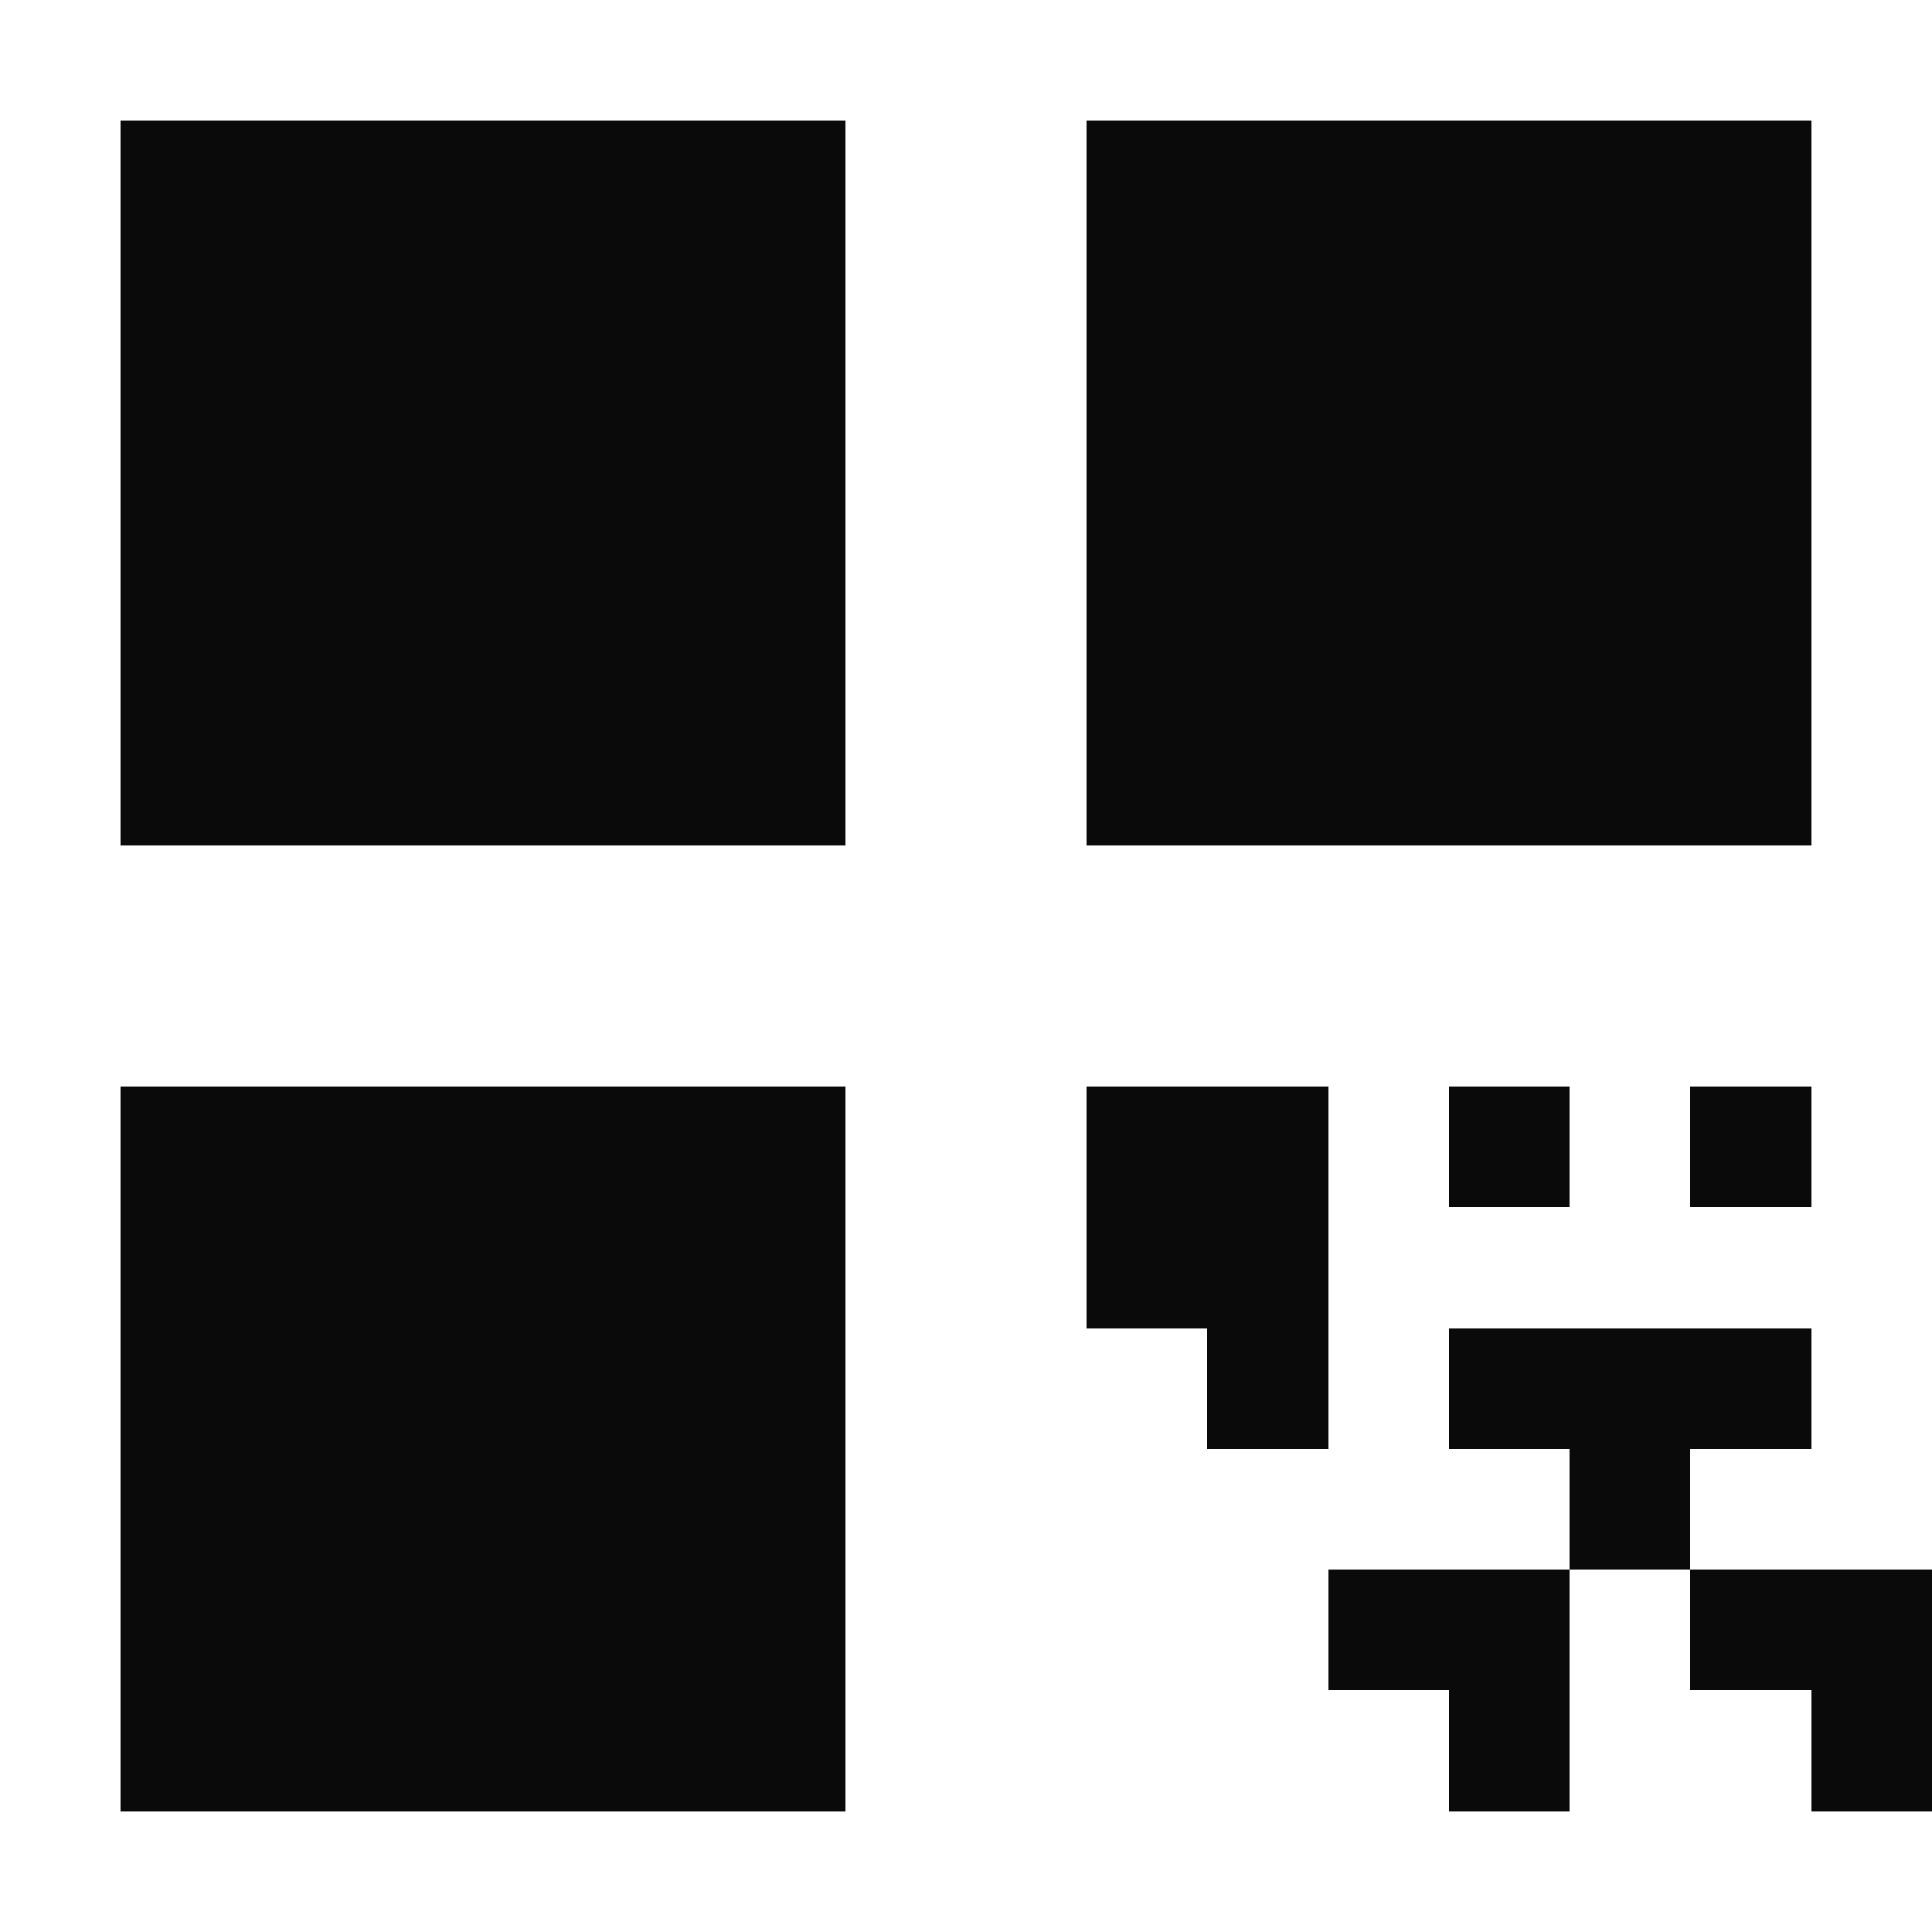
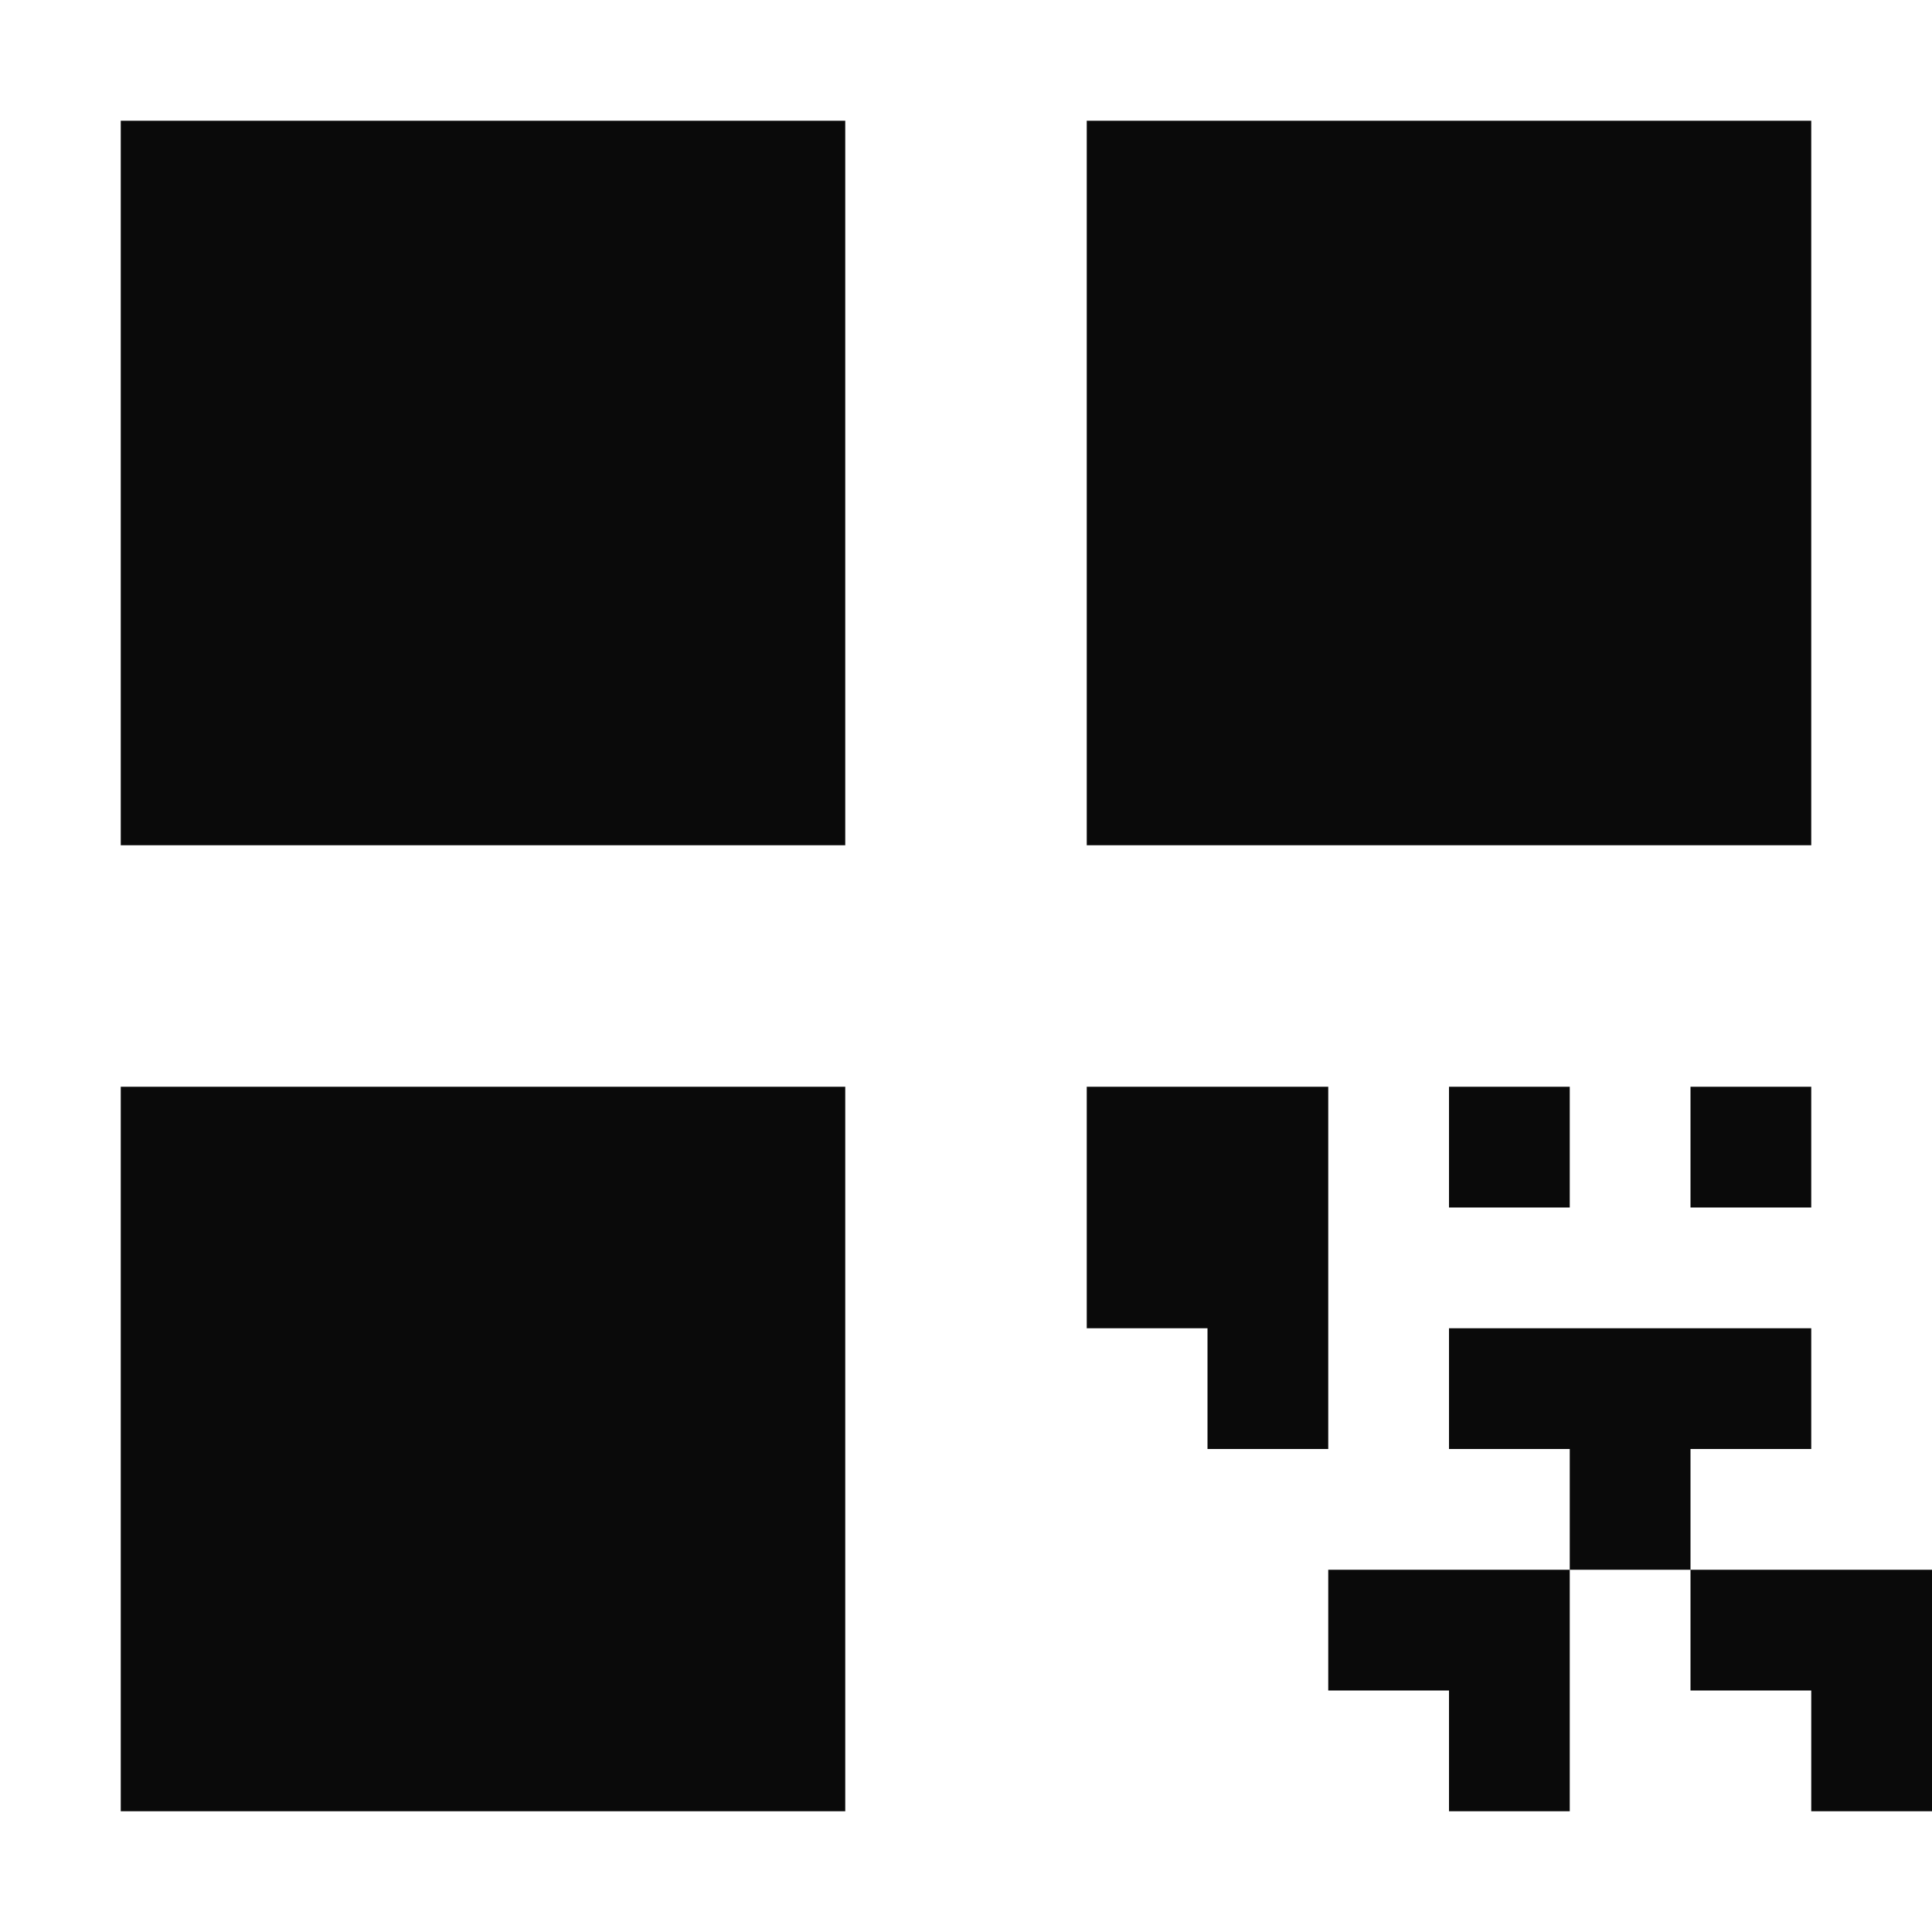
- <svg xmlns="http://www.w3.org/2000/svg" viewBox="0 0 16 16" width="16" height="16" shape-rendering="crispEdges">
+ <svg xmlns="http://www.w3.org/2000/svg" viewBox="0 0 16 16" width="28" height="28">
  <path fill="#0a0a0a" d="M1 1h6v6H1zm1 1h4v4H2zm1 1h2v2H3zM9 1h6v6H9zm1 1h4v4h-4zm1 1h2v2h-2zM1 9h6v6H1zm1 1h4v4H2zm1 1h2v2H3zM9 9h2v2H9zm3 0h1v1h-1zm2 0h1v1h-1zm-4 2h1v1h-1zm2 0h3v1h-1v1h-1v-1h-1zm-1 2h2v1h-2zm3 0h2v2h-1v-1h-1zm-2 1h1v1h-1z" />
</svg>
